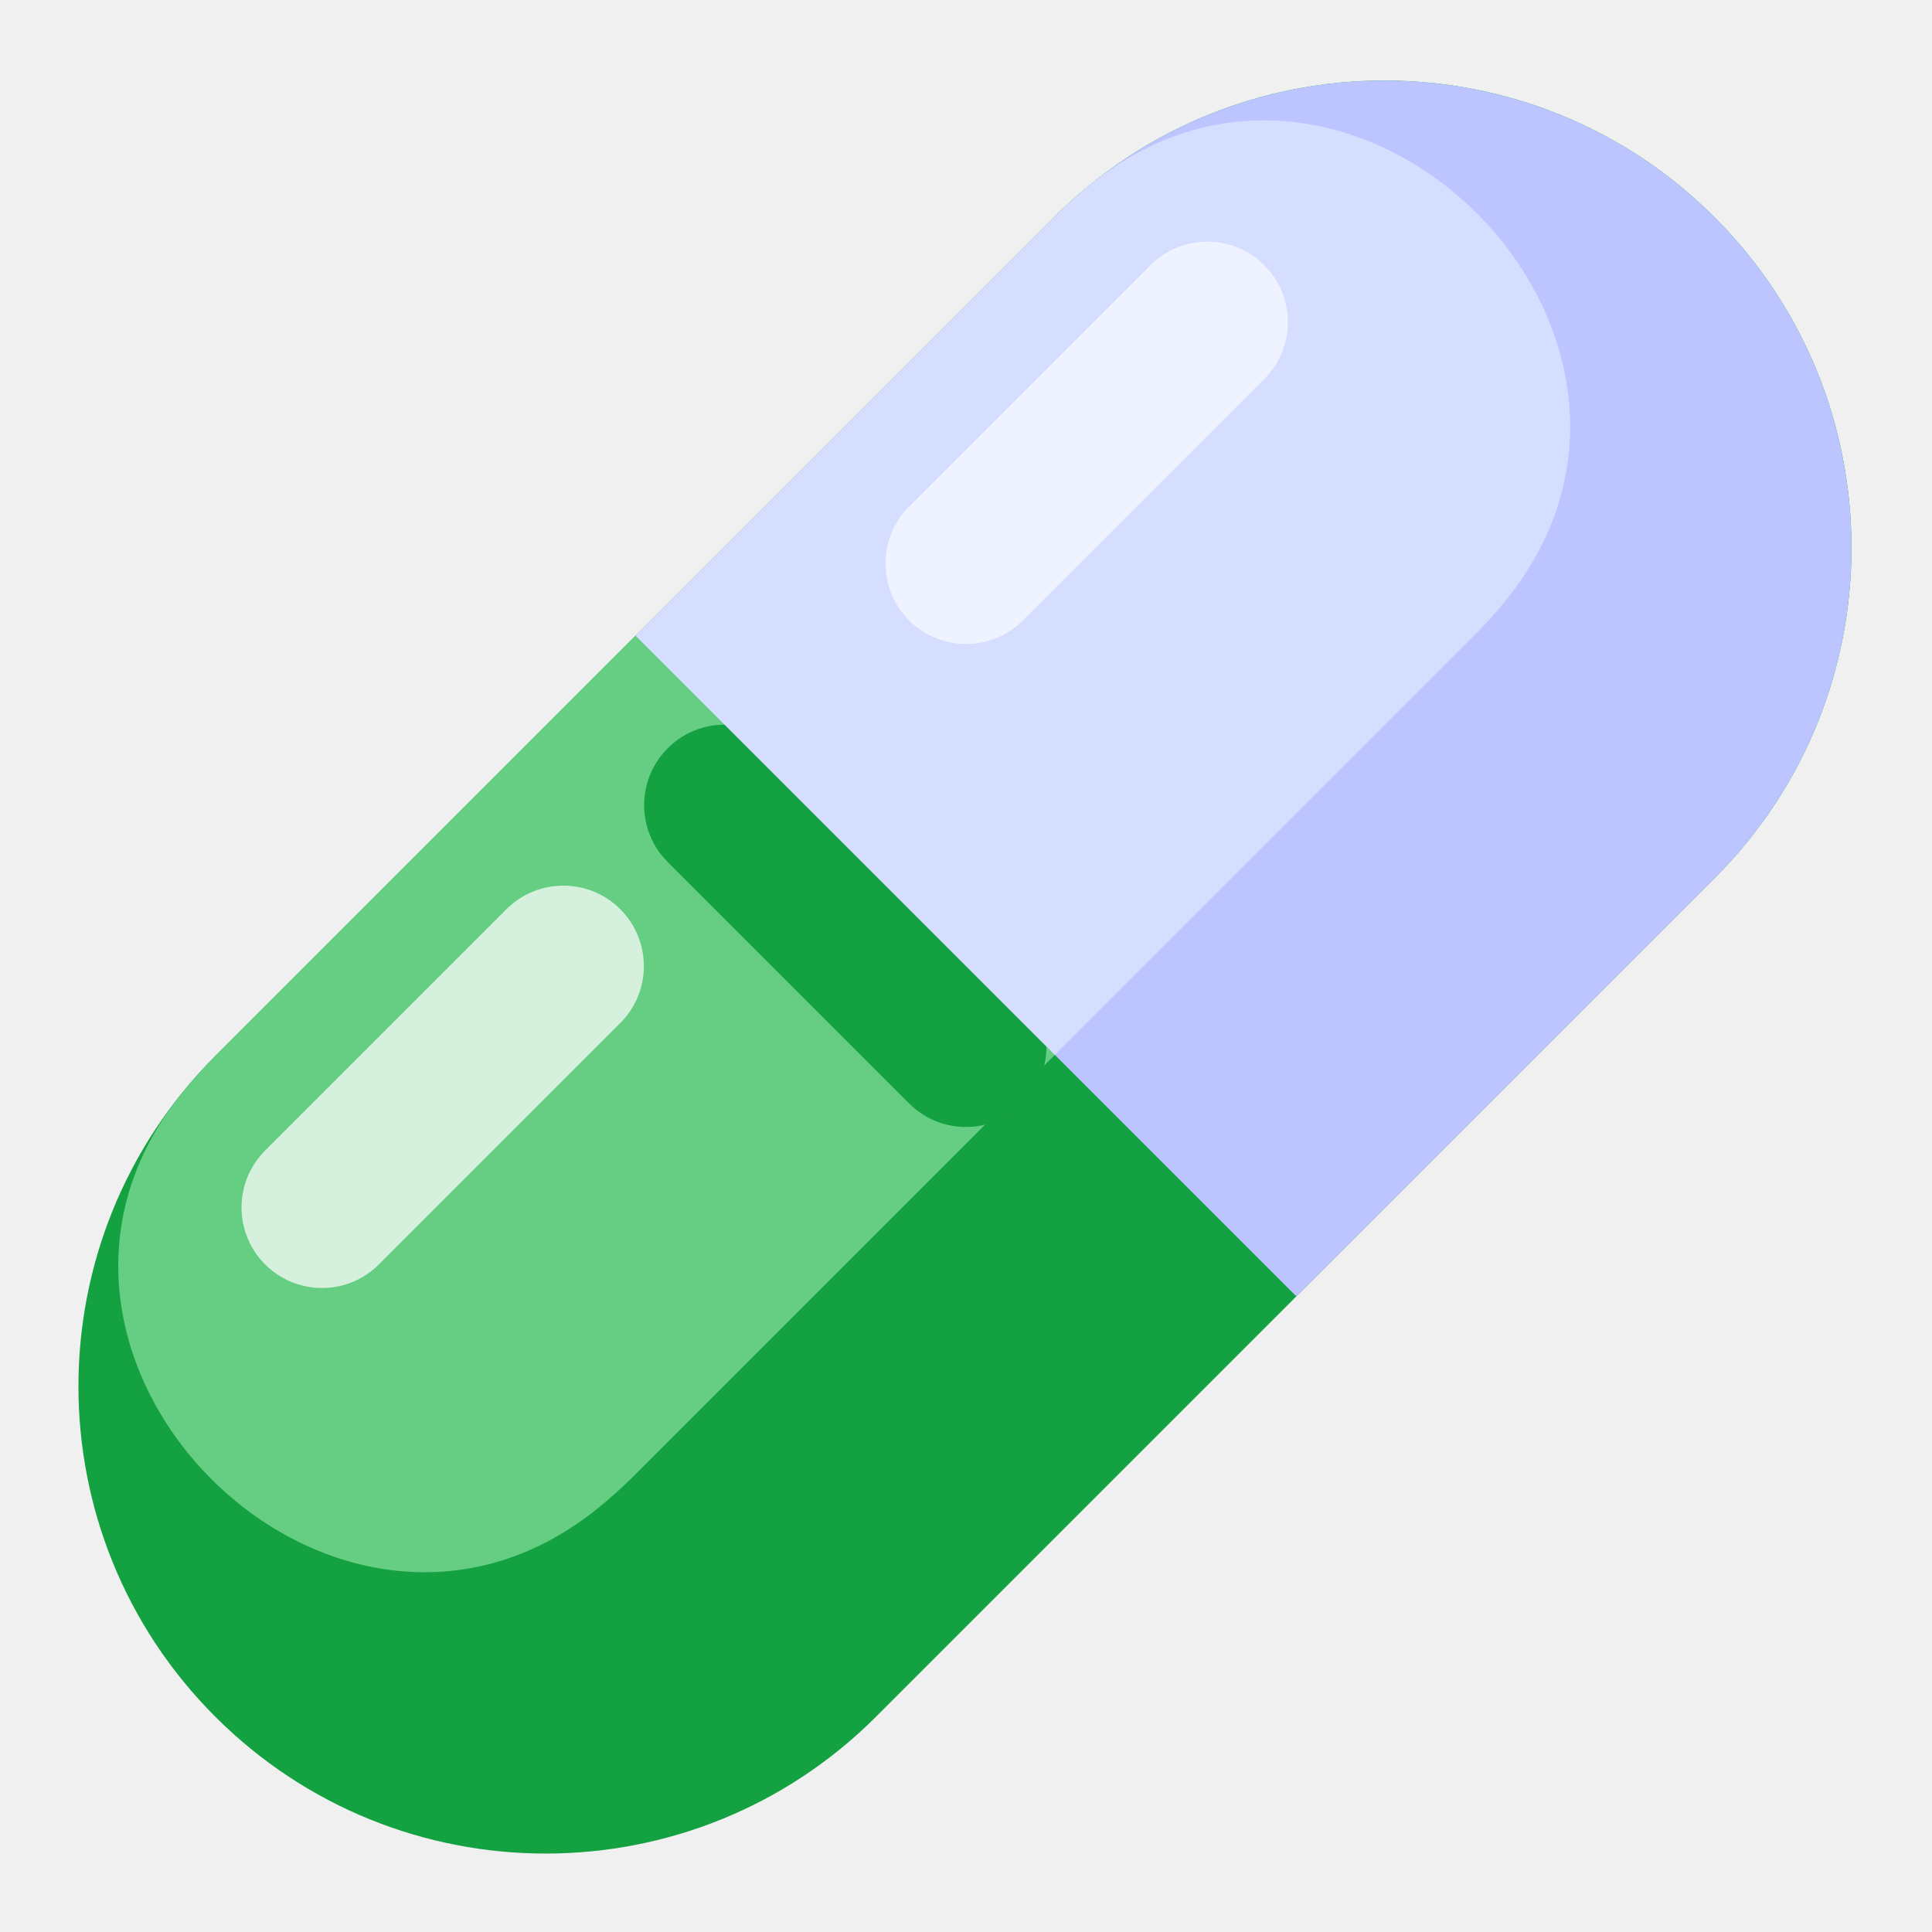
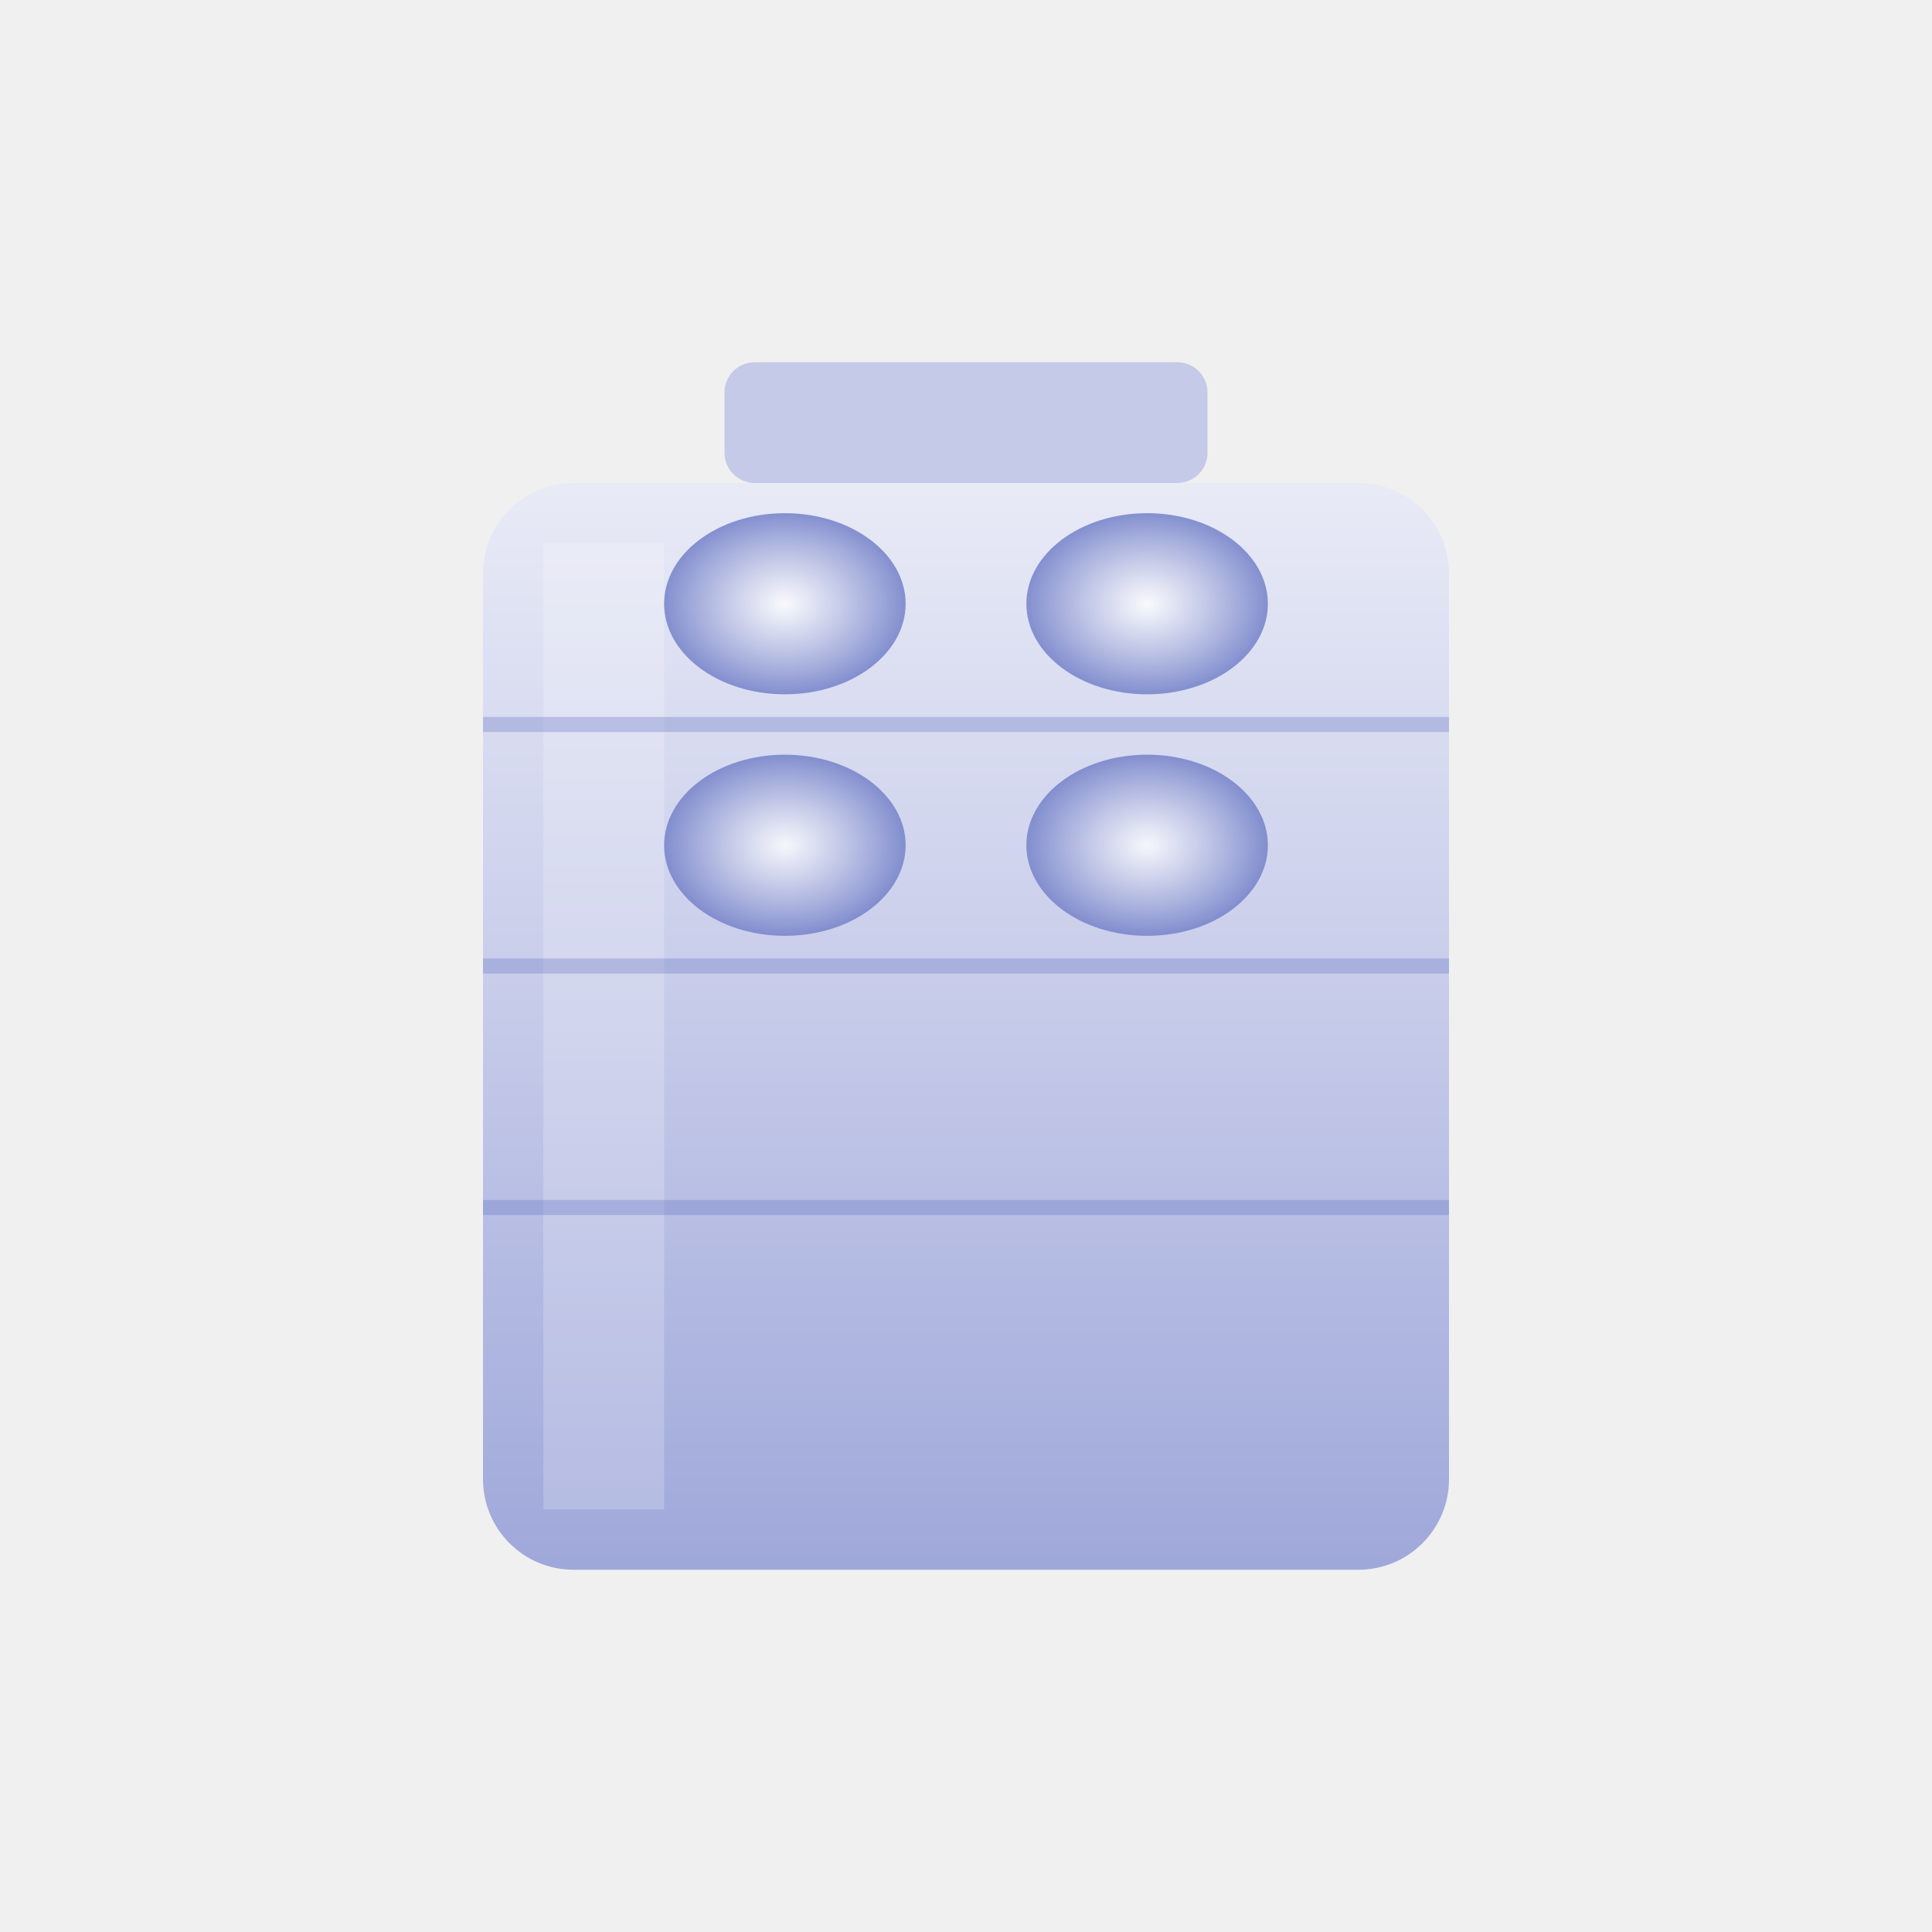
- <svg xmlns="http://www.w3.org/2000/svg" viewBox="0 0 512 512">
-   <path d="M57.052 454.948a123.816 123.816 0 0 0 175.104 0l222.24-222.24A123.817 123.817 0 0 0 279.292 57.604l-222.24 222.24a123.816 123.816 0 0 0 0 175.104z" style="fill:#14a142" />
-   <path d="m279.292 57.604-222.24 222.24a124.71 124.71 0 0 0-8.662 9.607C-8.285 359.299 88.7 456.285 158.55 399.61a124.71 124.71 0 0 0 9.606-8.662l222.24-222.24a124.711 124.711 0 0 0 8.662-9.607c56.674-69.848-40.31-166.833-110.16-110.159a124.711 124.711 0 0 0-9.606 8.662z" style="fill:#66ce83" />
-   <path d="M256 298.667a21.264 21.264 0 0 1-15.083-6.25l-64-64a21.331 21.331 0 0 1 30.166-30.167l64 64A21.333 21.333 0 0 1 256 298.667z" style="fill:#14a142" />
-   <path d="M454.396 57.604a123.816 123.816 0 0 0-175.104 0L168.448 168.448l175.104 175.104 110.844-110.844a123.816 123.816 0 0 0 0-175.104z" style="fill:#bcc5ff" />
-   <path d="M399.058 159.101c56.674-69.848-40.31-166.833-110.16-110.159a124.711 124.711 0 0 0-9.606 8.662L168.448 168.448l111.104 111.104 110.844-110.844a124.711 124.711 0 0 0 8.662-9.607z" style="fill:#d6deff" />
-   <path d="M85.333 341.333a21.333 21.333 0 0 1-15.083-36.416l64-64a21.331 21.331 0 0 1 30.167 30.166l-64 64a21.264 21.264 0 0 1-15.084 6.25z" style="fill:#d5f1dd" />
-   <path d="M256 170.667a21.333 21.333 0 0 1-15.083-36.417l64-64a21.331 21.331 0 0 1 30.166 30.167l-64 64a21.264 21.264 0 0 1-15.083 6.25z" style="fill:#eff2ff" />
+ <svg xmlns="http://www.w3.org/2000/svg" viewBox="0 0 64 64">
+   <defs>
+     <linearGradient id="blis1" x1="0%" y1="0%" x2="0%" y2="100%">
+       <stop offset="0%" stop-color="#E8EAF6" />
+       <stop offset="50%" stop-color="#C5CAE9" />
+       <stop offset="100%" stop-color="#9FA8DA" />
+     </linearGradient>
+     <radialGradient id="pill">
+       <stop offset="0%" stop-color="#fff" stop-opacity="0.8" />
+       <stop offset="100%" stop-color="#7986CB" stop-opacity="0.9" />
+     </radialGradient>
+   </defs>
+   <rect x="16" y="16" width="32" height="36" rx="3" fill="url(#blis1)" />
+   <rect x="18" y="18" width="4" height="32" fill="#fff" opacity="0.2" />
+   <line x1="16" y1="24" x2="48" y2="24" stroke="#5C6BC0" stroke-width="0.5" opacity="0.3" />
+   <line x1="16" y1="32" x2="48" y2="32" stroke="#5C6BC0" stroke-width="0.5" opacity="0.3" />
+   <line x1="16" y1="40" x2="48" y2="40" stroke="#5C6BC0" stroke-width="0.5" opacity="0.3" />
+   <ellipse cx="26" cy="20" rx="4" ry="3" fill="url(#pill)" />
+   <ellipse cx="38" cy="20" rx="4" ry="3" fill="url(#pill)" />
+   <ellipse cx="26" cy="28" rx="4" ry="3" fill="url(#pill)" />
+   <ellipse cx="38" cy="28" rx="4" ry="3" fill="url(#pill)" />
+   <rect x="24" y="12" width="16" height="4" rx="1" fill="#C5CAE9" />
</svg>
